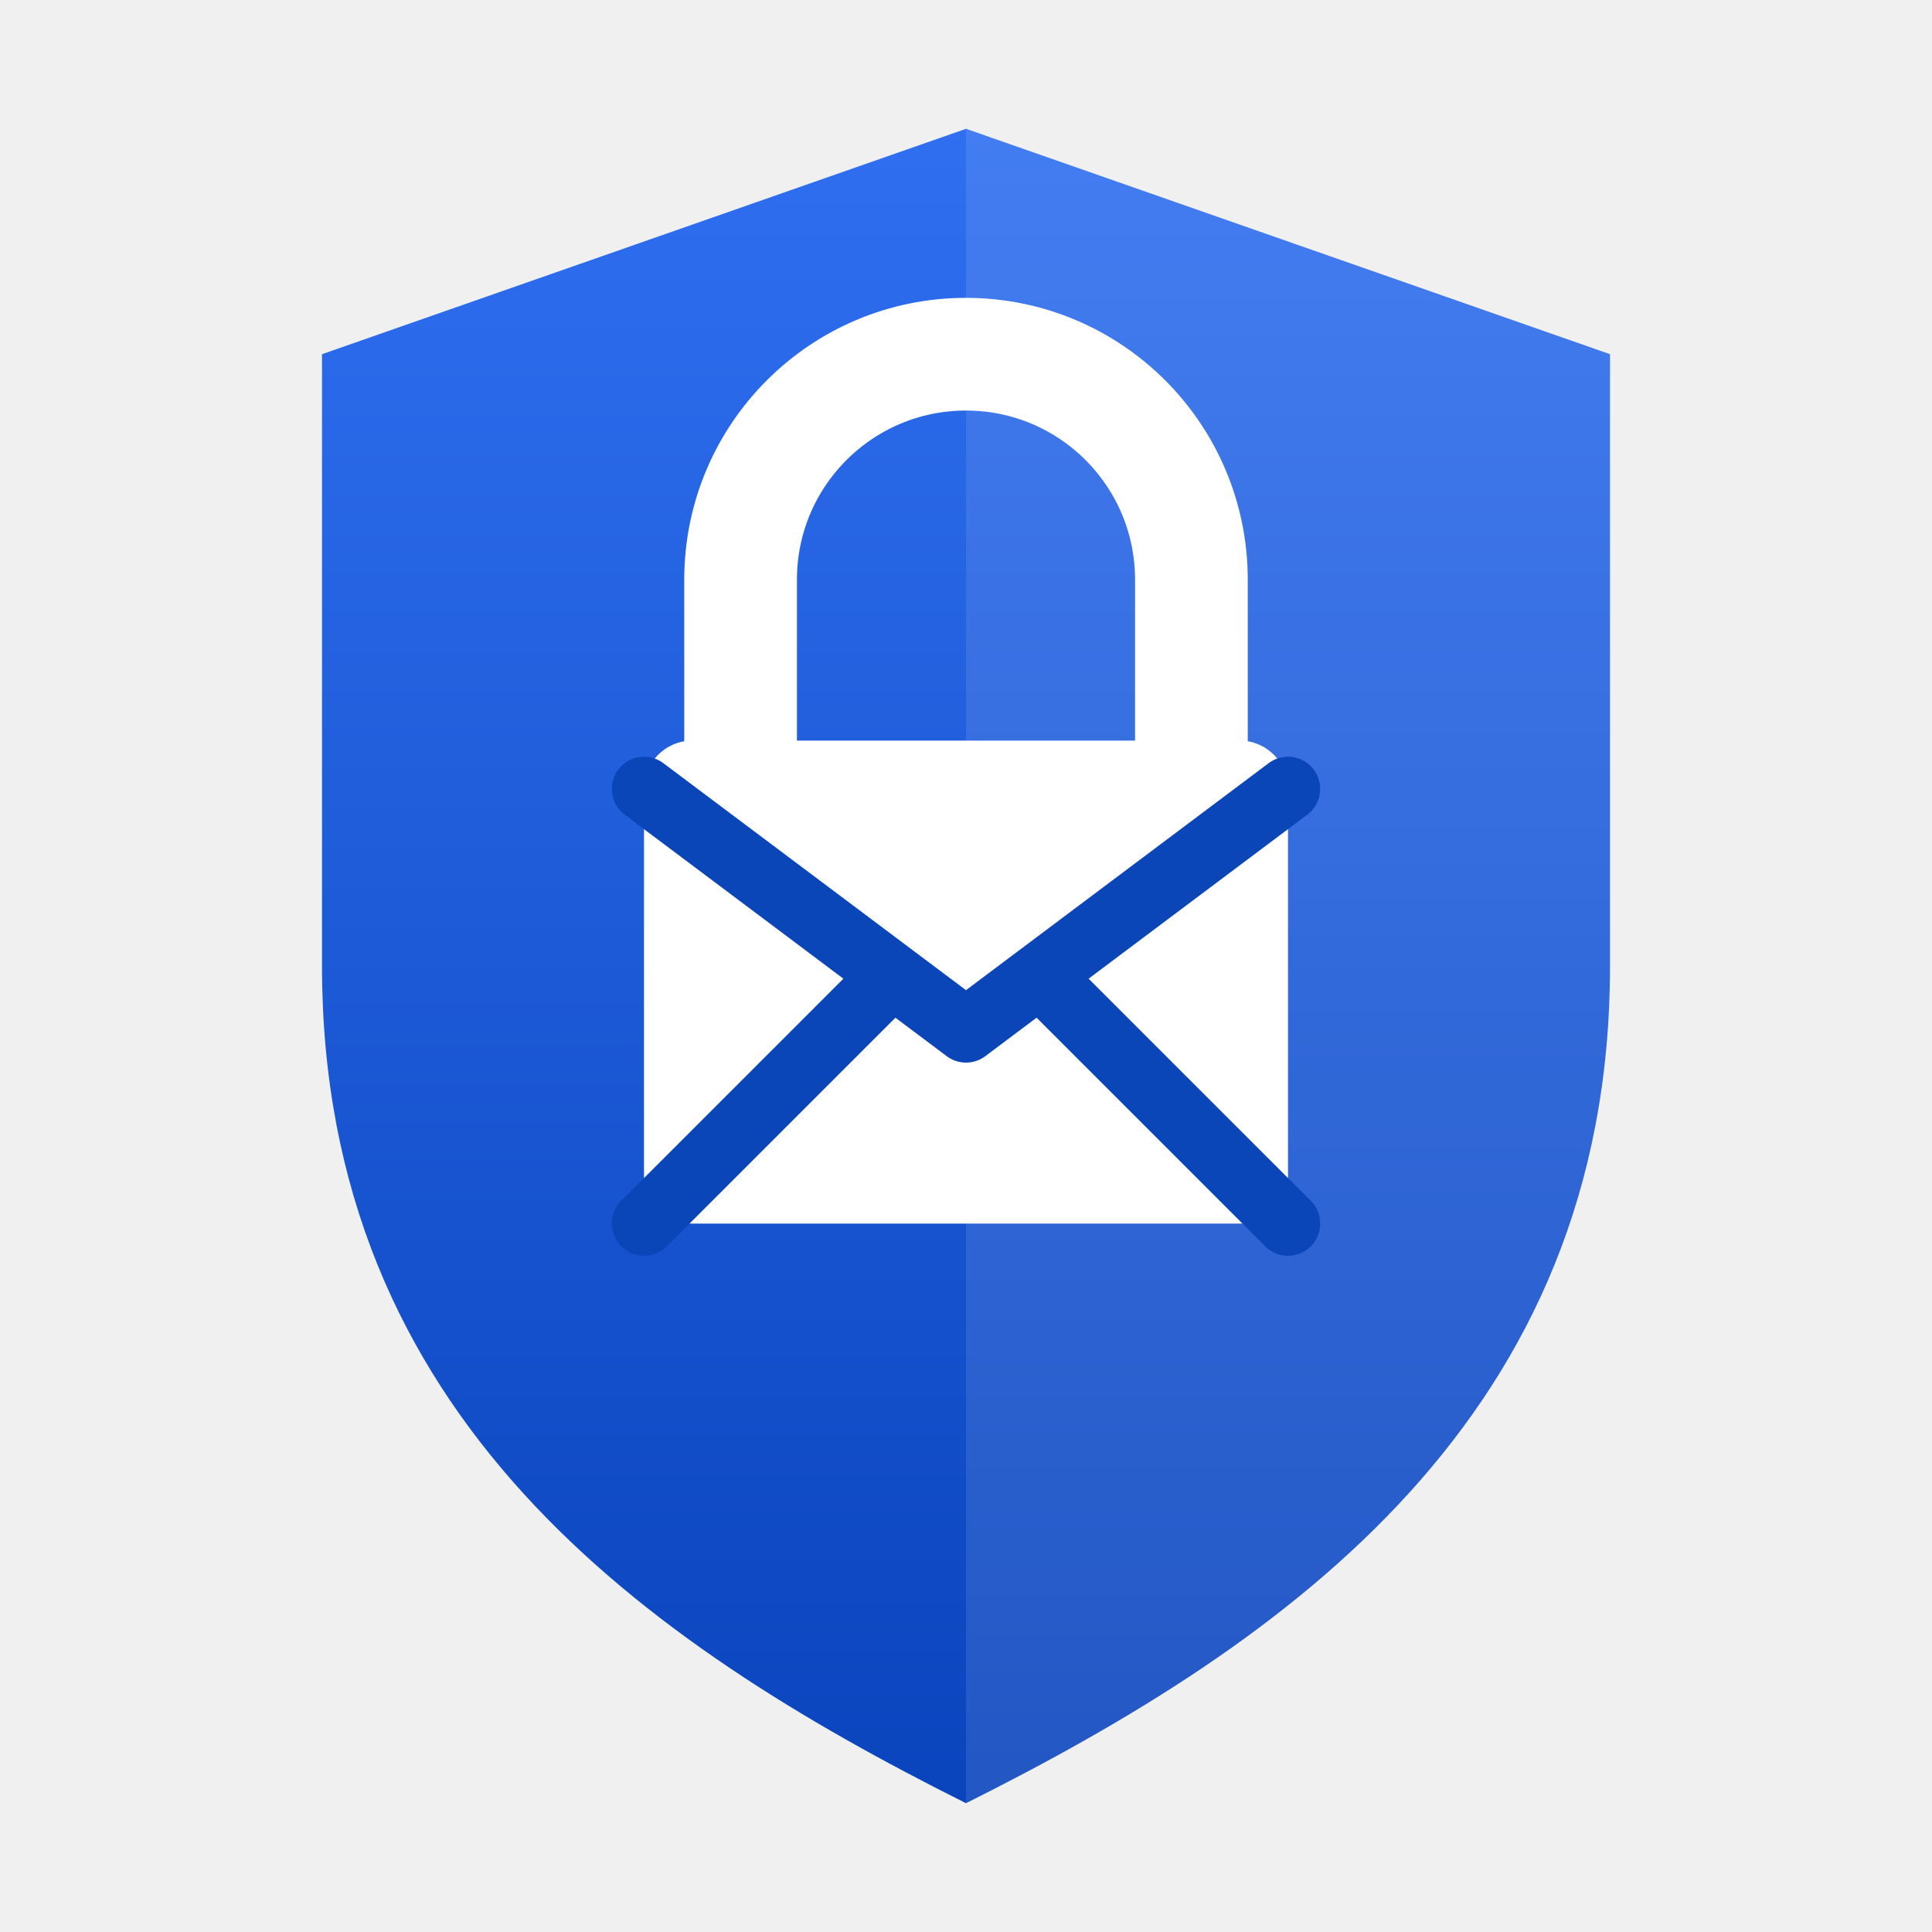
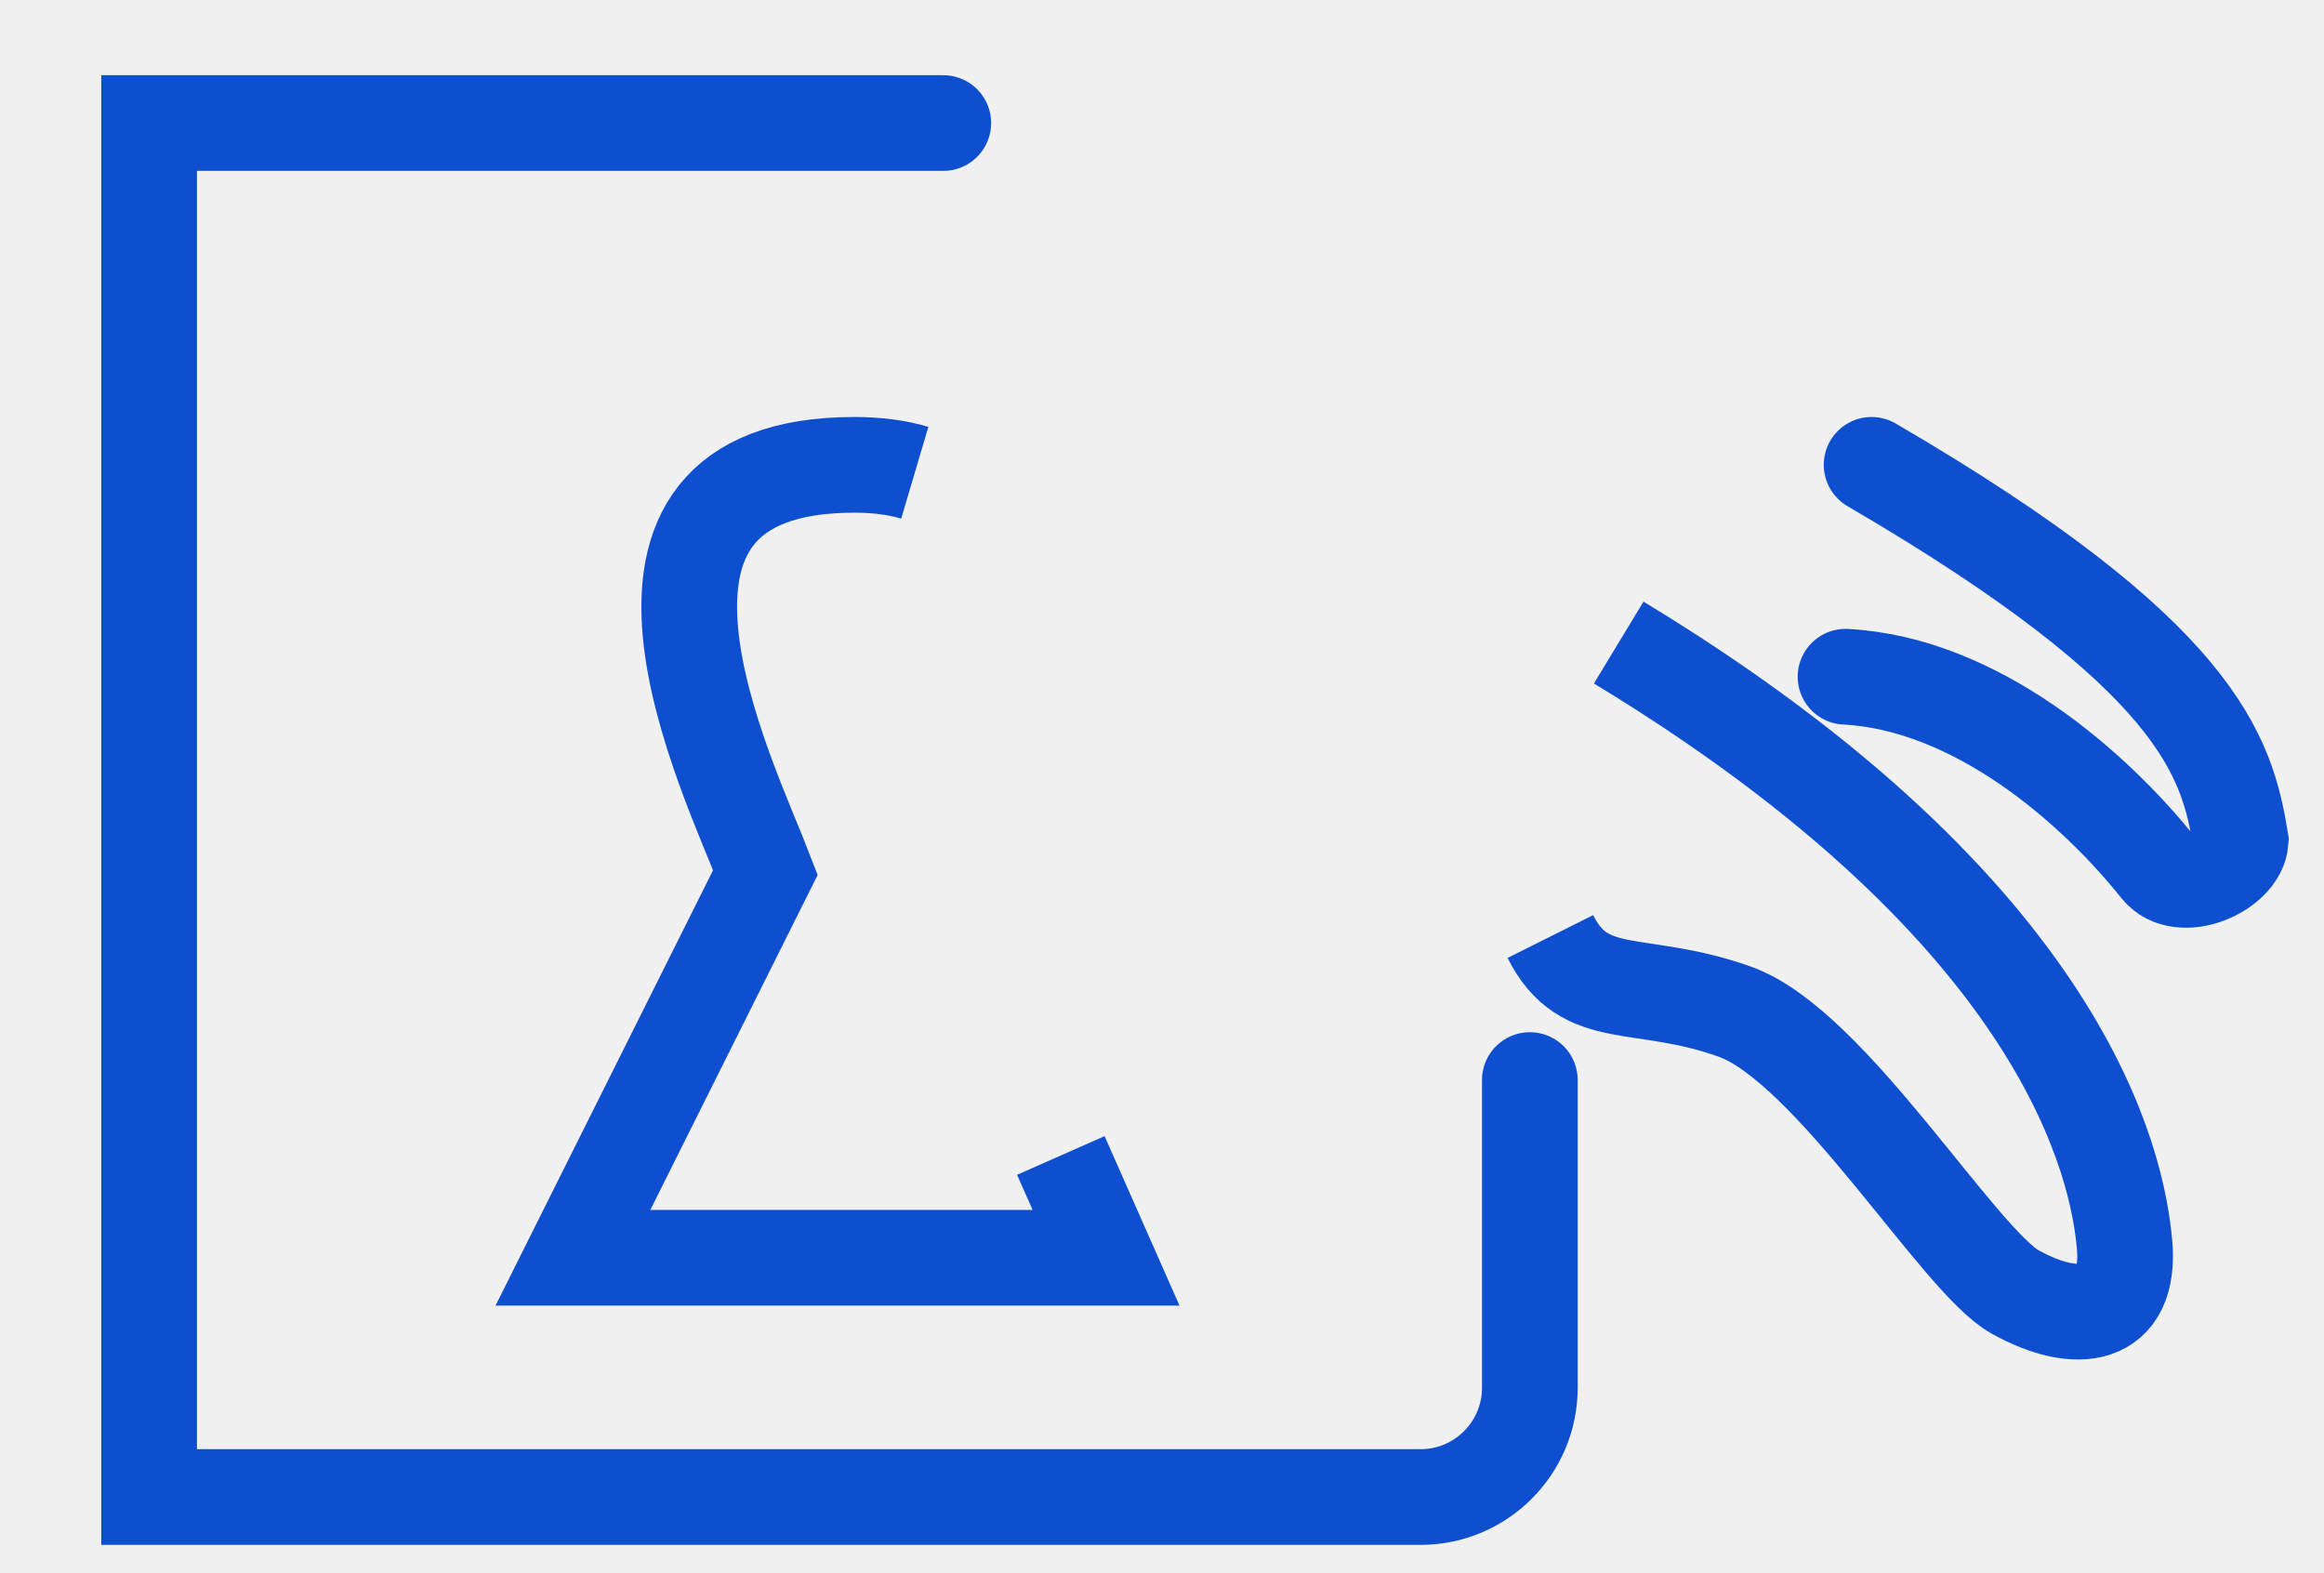
- <svg xmlns="http://www.w3.org/2000/svg" viewBox="0 0 120 120">
-   <defs>
-     <linearGradient id="sm-shield" x1="0" y1="0" x2="0" y2="1">
-       <stop offset="0" stop-color="#2f6ff0" />
-       <stop offset="1" stop-color="#0a44bd" />
-     </linearGradient>
-   </defs>
-   <path d="M60 8 L100 22 V60 C100 88 80 102 60 112 C40 102 20 88 20 60 V22 Z" fill="url(#sm-shield)" />
-   <path d="M60 8 L100 22 V60 C100 88 80 102 60 112 Z" fill="#ffffff" opacity="0.10" />
-   <path d="M46 47 V36 a14 14 0 0 1 28 0 V47" fill="none" stroke="#ffffff" stroke-width="7" stroke-linecap="round" />
-   <rect x="40" y="46" width="40" height="30" rx="3" fill="#ffffff" />
-   <path d="M40 49 L60 64 L80 49 M40 76 L55 61 M80 76 L65 61" fill="none" stroke="#0b46b8" stroke-width="4" stroke-linecap="round" stroke-linejoin="round" />
+ <svg xmlns="http://www.w3.org/2000/svg" viewBox="30 40 170 115">
+   <path d="M107.6 124.515L110.908 132H71.908L85.992 103.813C83.283 96.767 71.908 74 92.492 74C94.187 74 95.654 74.203 96.916 74.577" stroke="#0e4fd0" stroke-width="7" fill="none" />
+   <path d="M148.408 87C181.408 107 184.908 125.5 185.408 131C185.908 136.5 181.908 137 177.408 134.5C173.285 132.209 163.908 116.5 156.908 114C149.908 111.5 145.908 113.5 143.408 108.5" stroke="#0e4fd0" stroke-width="7" fill="none" />
+   <path d="M166.908 74C190.908 88 192.908 95.333 193.908 101.5C193.742 103.667 189.508 105.5 187.908 103.5C183.108 97.5 174.5 90 165 89.5" stroke="#0e4fd0" stroke-width="7" stroke-linecap="round" fill="none" />
+   <path d="M141.908 119V141.5C141.908 145.918 138.327 149.5 133.908 149.5H40.908V49H99" stroke="#0e4fd0" stroke-width="7" stroke-linecap="round" fill="none" />
</svg>
